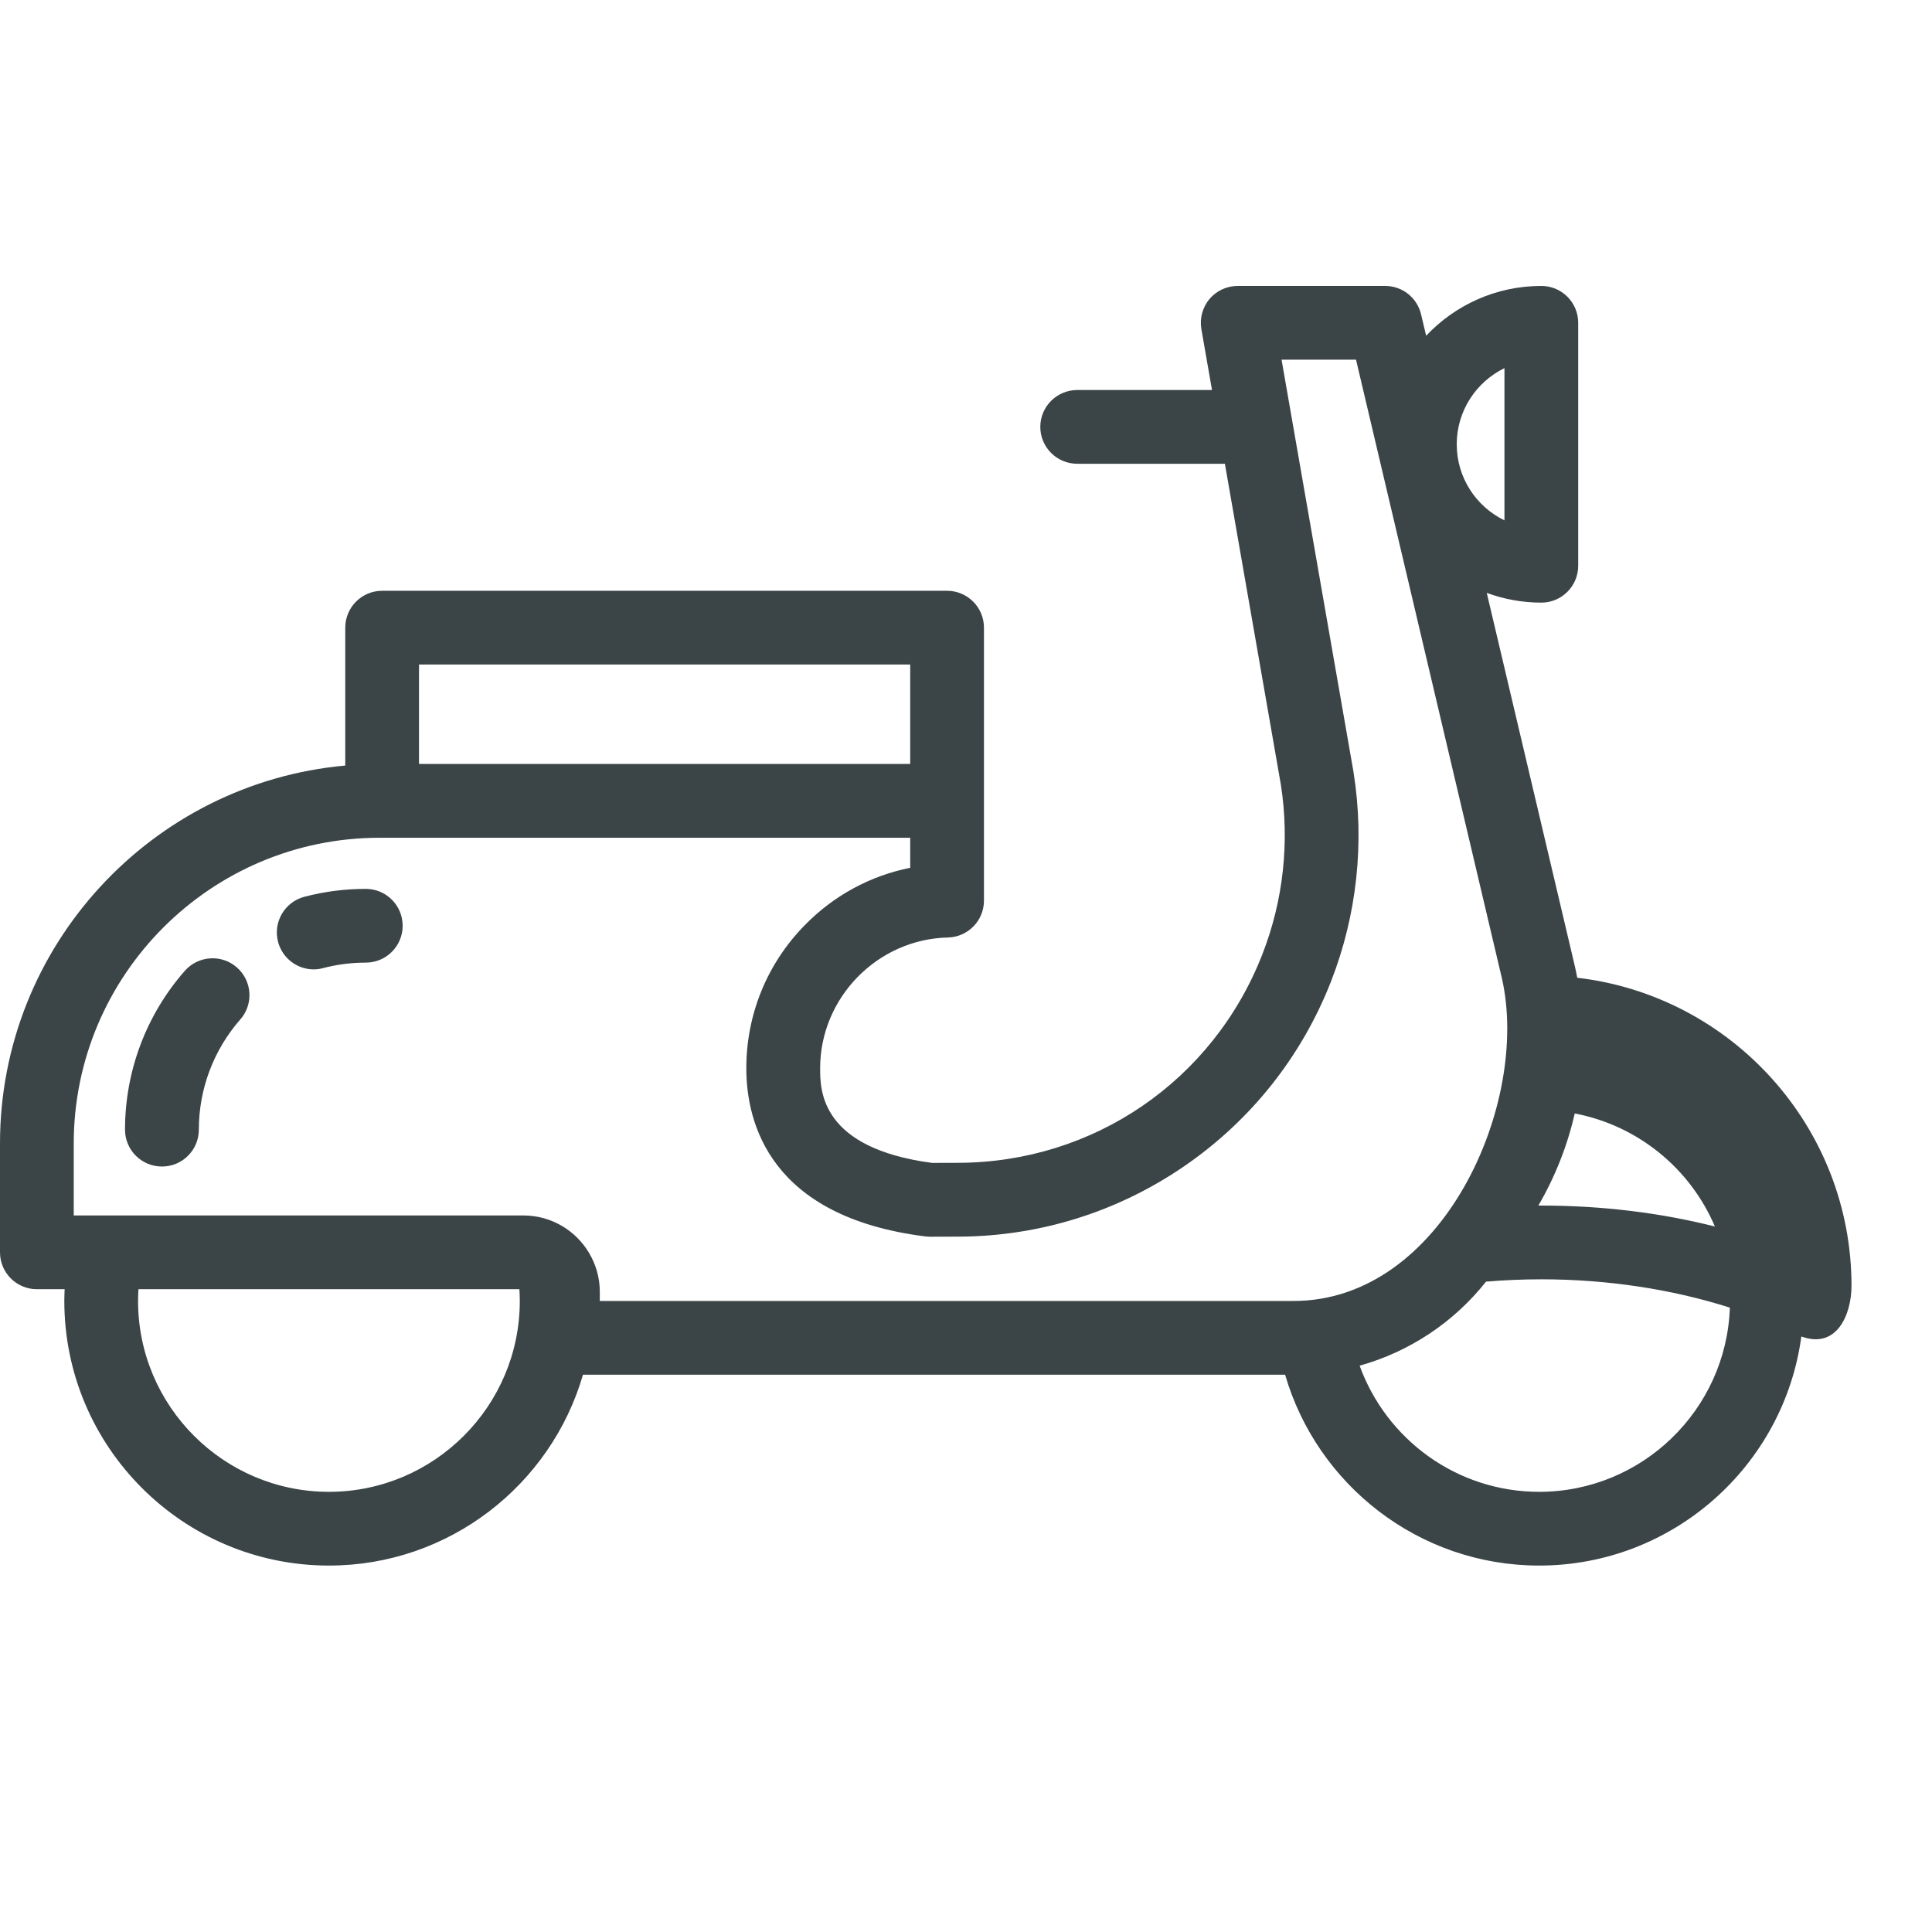
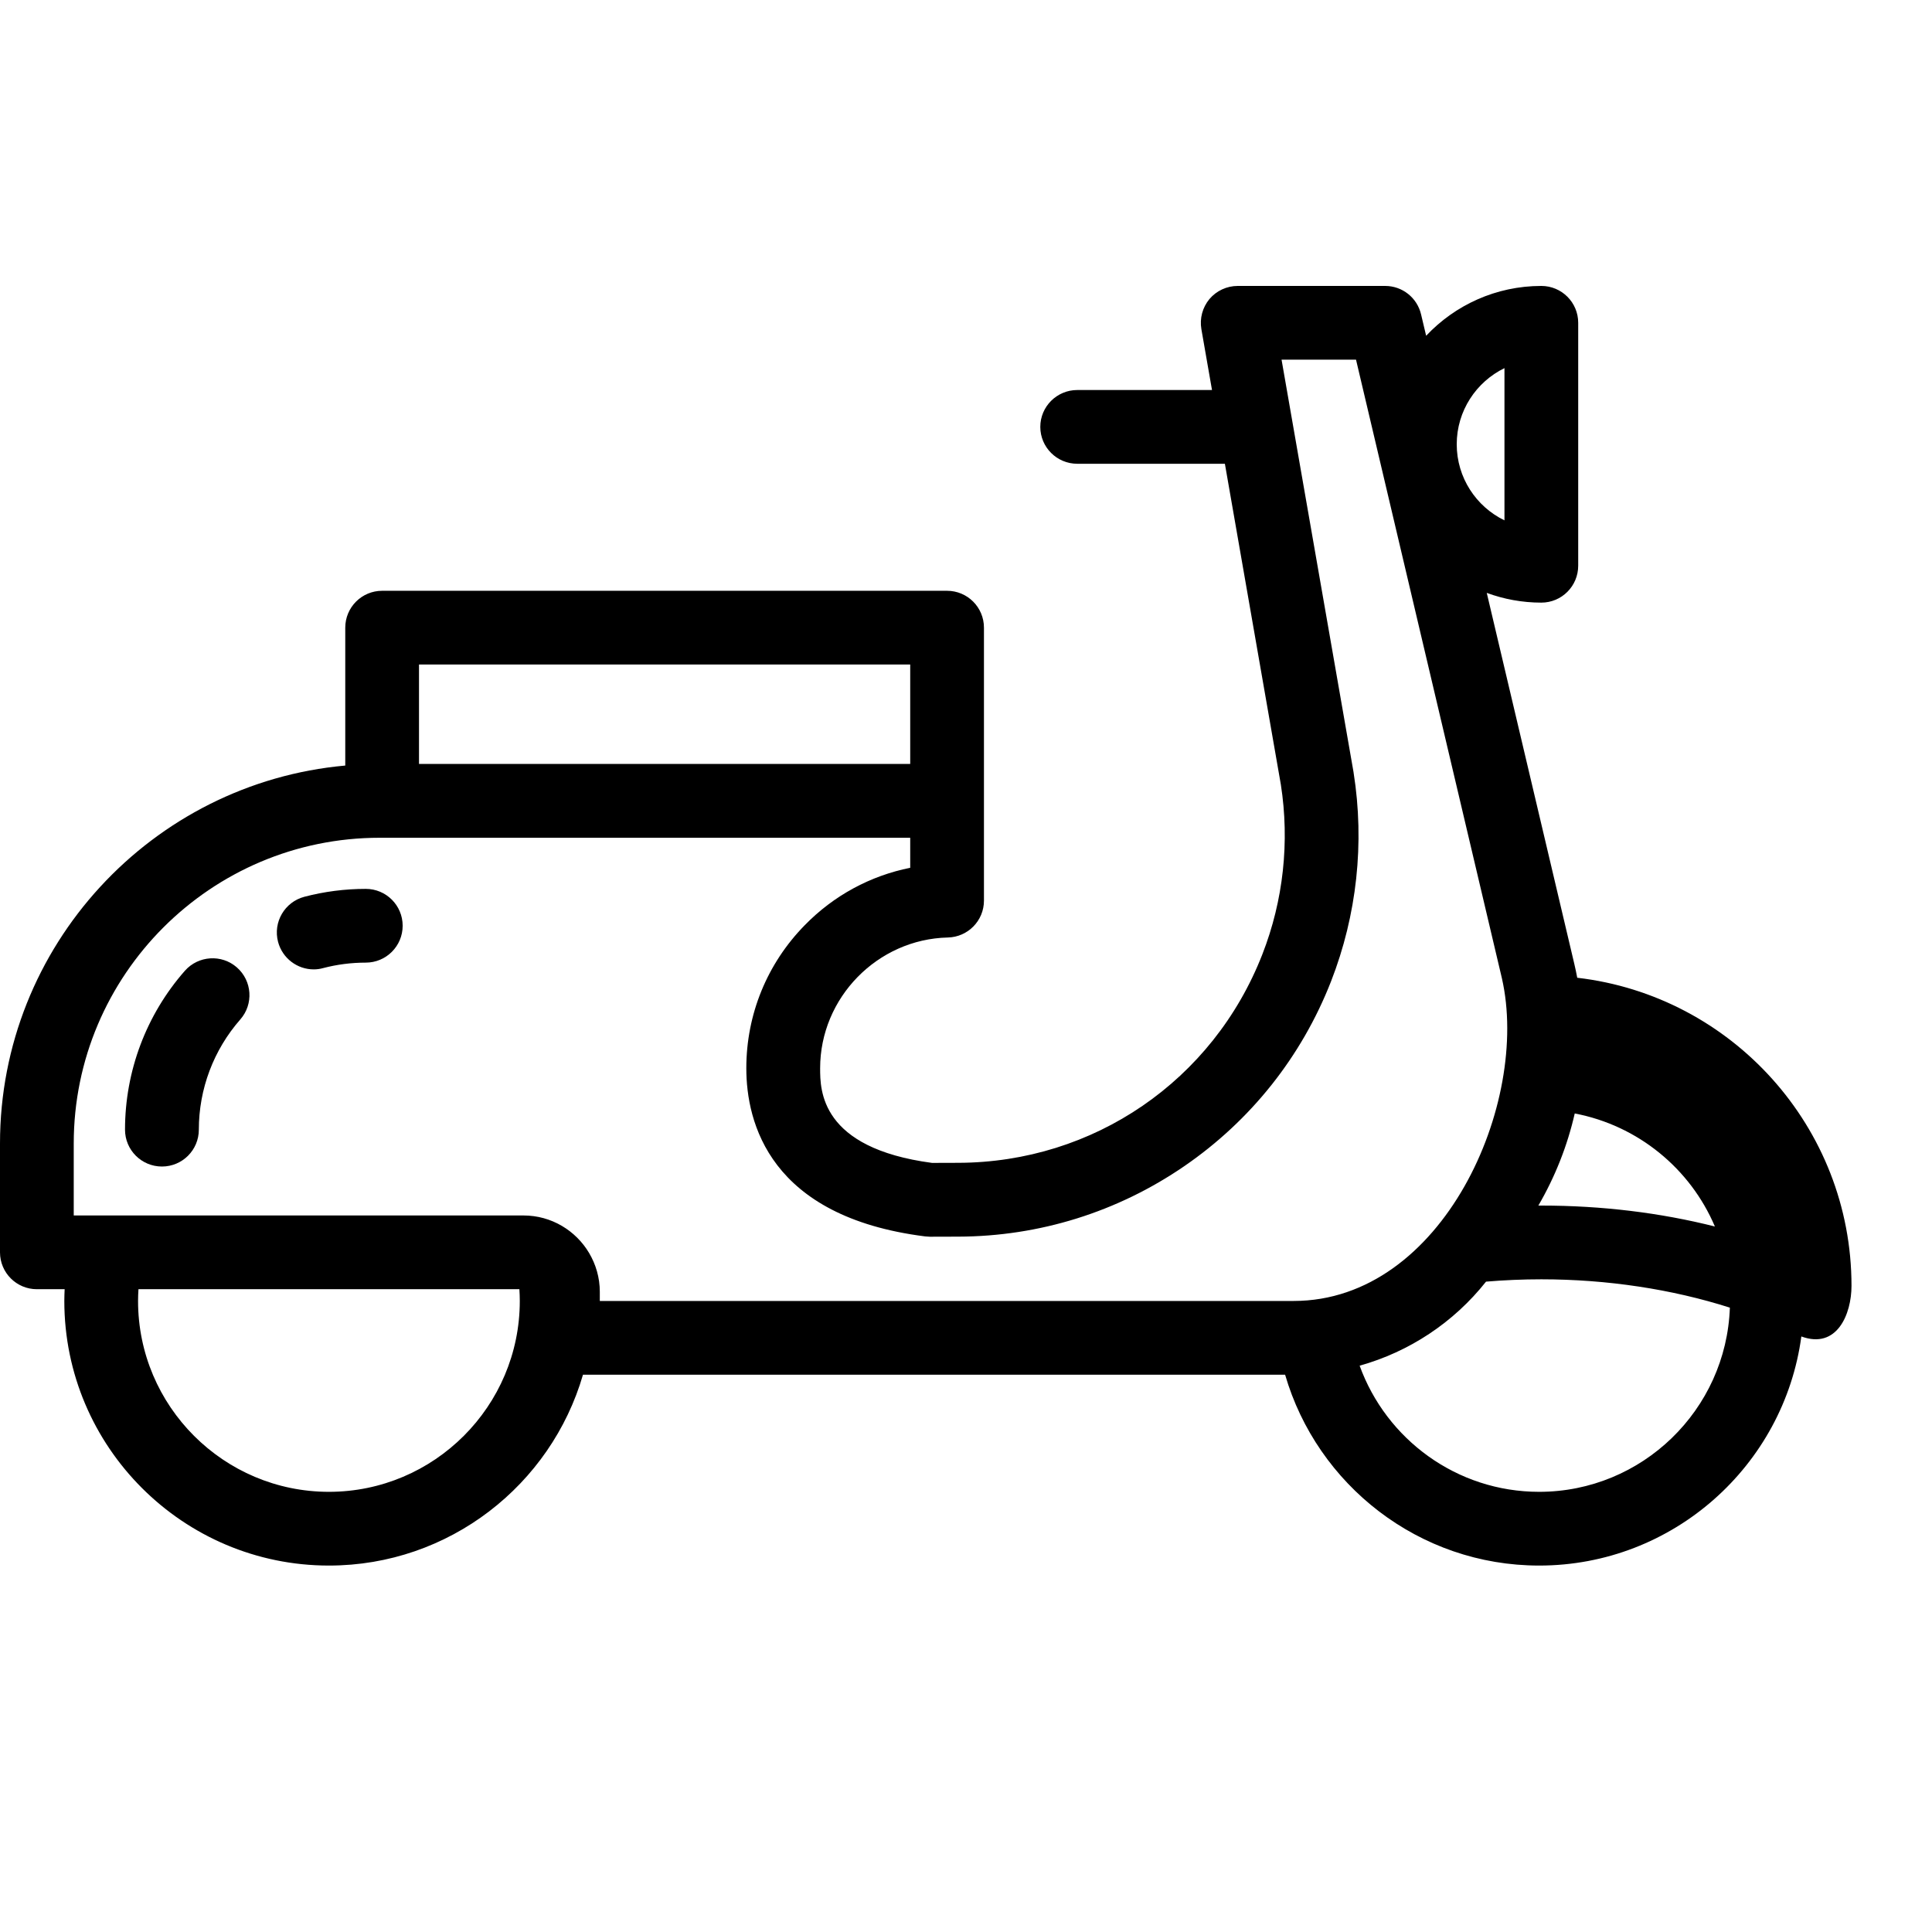
- <svg xmlns="http://www.w3.org/2000/svg" width="23" height="23" viewBox="0 0 24 24" fill="none">
-   <path d="M19.593 12.146C19.582 12.088 19.57 12.029 19.556 11.971L18.469 7.365C18.681 7.443 18.909 7.486 19.147 7.486C19.4 7.486 19.605 7.281 19.605 7.027V4.01C19.605 3.757 19.4 3.552 19.147 3.552C18.584 3.552 18.075 3.79 17.716 4.171L17.653 3.905C17.604 3.698 17.42 3.552 17.207 3.552H15.375C15.24 3.552 15.111 3.612 15.024 3.715C14.938 3.819 14.901 3.955 14.924 4.089L15.056 4.845H13.382C13.129 4.845 12.923 5.05 12.923 5.303C12.923 5.556 13.129 5.761 13.382 5.761H15.216L15.911 9.745C16.022 10.456 15.943 11.186 15.681 11.856C15.069 13.424 13.585 14.441 11.902 14.445L11.578 14.446C10.188 14.261 10.188 13.542 10.188 13.27C10.188 12.394 10.9 11.666 11.775 11.646C12.024 11.64 12.223 11.437 12.223 11.188V9.949V7.797C12.223 7.544 12.018 7.339 11.765 7.339H4.747C4.494 7.339 4.289 7.544 4.289 7.797V9.51C1.888 9.726 0 11.749 0 14.205V15.557C0 15.81 0.205 16.015 0.458 16.015H0.803C0.801 16.064 0.799 16.112 0.799 16.161C0.799 17.974 2.274 19.448 4.086 19.448C5.581 19.448 6.845 18.445 7.242 17.077H15.964C16.362 18.445 17.626 19.448 19.12 19.448C20.783 19.448 22.161 18.206 22.377 16.602C22.82 16.765 23 16.324 23 15.973C23 13.999 21.508 12.368 19.593 12.146ZM19.562 13.832C20.348 13.981 20.998 14.518 21.303 15.236C20.625 15.065 19.898 14.976 19.147 14.976C19.134 14.976 19.122 14.976 19.11 14.976C19.319 14.617 19.471 14.231 19.562 13.832ZM18.689 4.573V6.464C18.338 6.294 18.096 5.934 18.096 5.519C18.096 5.104 18.338 4.744 18.689 4.573ZM5.205 8.255H11.307V9.49H5.205V8.255ZM4.086 18.532C2.779 18.532 1.715 17.468 1.715 16.161C1.715 16.112 1.717 16.064 1.72 16.015H6.452C6.455 16.064 6.457 16.112 6.457 16.161C6.457 17.468 5.393 18.532 4.086 18.532ZM16.07 16.161H7.451V16.047C7.451 15.871 7.402 15.707 7.318 15.565C7.153 15.287 6.85 15.099 6.503 15.099H0.916V14.205C0.916 12.111 2.62 10.407 4.715 10.407H4.747H11.307V10.78C10.812 10.879 10.357 11.124 9.997 11.493C9.529 11.97 9.271 12.601 9.271 13.27C9.271 13.945 9.56 15.115 11.492 15.359C11.511 15.361 11.531 15.362 11.551 15.363L11.905 15.362C12.91 15.359 13.879 15.057 14.708 14.489C15.537 13.921 16.169 13.126 16.535 12.19C16.856 11.367 16.953 10.471 16.815 9.599C16.815 9.596 16.814 9.594 16.814 9.591L15.92 4.468H16.845L18.657 12.152C19.011 13.701 17.925 16.161 16.07 16.161ZM19.12 18.532C18.095 18.532 17.22 17.878 16.89 16.965C17.505 16.793 18.057 16.43 18.46 15.921C18.687 15.902 18.916 15.892 19.147 15.892C19.966 15.892 20.771 16.015 21.489 16.244C21.445 17.513 20.399 18.532 19.12 18.532Z" fill="#3B4446" />
-   <path d="M4.544 11.042C4.286 11.042 4.029 11.075 3.781 11.14C3.536 11.205 3.39 11.455 3.454 11.7C3.509 11.906 3.694 12.042 3.897 12.042C3.936 12.042 3.975 12.037 4.014 12.026C4.186 11.981 4.364 11.958 4.544 11.958C4.797 11.958 5.002 11.753 5.002 11.5C5.002 11.247 4.797 11.042 4.544 11.042Z" fill="#3B4446" />
-   <path d="M2.943 12.018C2.753 11.851 2.463 11.87 2.296 12.06C1.817 12.605 1.553 13.306 1.553 14.033C1.553 14.286 1.758 14.491 2.012 14.491C2.265 14.491 2.47 14.286 2.47 14.033C2.47 13.528 2.653 13.043 2.985 12.664C3.152 12.474 3.133 12.185 2.943 12.018Z" fill="#3B4446" />
+ <svg xmlns="http://www.w3.org/2000/svg" width="23" height="23" viewBox="0 0 24 24" fill="current" stroke="none">
+   <path d="M19.593 12.146C19.582 12.088 19.57 12.029 19.556 11.971L18.469 7.365C18.681 7.443 18.909 7.486 19.147 7.486C19.4 7.486 19.605 7.281 19.605 7.027V4.01C19.605 3.757 19.4 3.552 19.147 3.552C18.584 3.552 18.075 3.79 17.716 4.171L17.653 3.905C17.604 3.698 17.42 3.552 17.207 3.552H15.375C15.24 3.552 15.111 3.612 15.024 3.715C14.938 3.819 14.901 3.955 14.924 4.089L15.056 4.845H13.382C13.129 4.845 12.923 5.05 12.923 5.303C12.923 5.556 13.129 5.761 13.382 5.761H15.216L15.911 9.745C16.022 10.456 15.943 11.186 15.681 11.856C15.069 13.424 13.585 14.441 11.902 14.445L11.578 14.446C10.188 14.261 10.188 13.542 10.188 13.27C10.188 12.394 10.9 11.666 11.775 11.646C12.024 11.64 12.223 11.437 12.223 11.188V9.949V7.797C12.223 7.544 12.018 7.339 11.765 7.339H4.747C4.494 7.339 4.289 7.544 4.289 7.797V9.51C1.888 9.726 0 11.749 0 14.205V15.557C0 15.81 0.205 16.015 0.458 16.015H0.803C0.801 16.064 0.799 16.112 0.799 16.161C0.799 17.974 2.274 19.448 4.086 19.448C5.581 19.448 6.845 18.445 7.242 17.077H15.964C16.362 18.445 17.626 19.448 19.12 19.448C20.783 19.448 22.161 18.206 22.377 16.602C22.82 16.765 23 16.324 23 15.973C23 13.999 21.508 12.368 19.593 12.146ZM19.562 13.832C20.348 13.981 20.998 14.518 21.303 15.236C20.625 15.065 19.898 14.976 19.147 14.976C19.134 14.976 19.122 14.976 19.11 14.976C19.319 14.617 19.471 14.231 19.562 13.832ZM18.689 4.573V6.464C18.338 6.294 18.096 5.934 18.096 5.519C18.096 5.104 18.338 4.744 18.689 4.573ZM5.205 8.255H11.307V9.49H5.205V8.255ZM4.086 18.532C2.779 18.532 1.715 17.468 1.715 16.161C1.715 16.112 1.717 16.064 1.72 16.015H6.452C6.455 16.064 6.457 16.112 6.457 16.161C6.457 17.468 5.393 18.532 4.086 18.532ZM16.07 16.161H7.451V16.047C7.451 15.871 7.402 15.707 7.318 15.565C7.153 15.287 6.85 15.099 6.503 15.099H0.916V14.205C0.916 12.111 2.62 10.407 4.715 10.407H4.747H11.307V10.78C10.812 10.879 10.357 11.124 9.997 11.493C9.529 11.97 9.271 12.601 9.271 13.27C9.271 13.945 9.56 15.115 11.492 15.359C11.511 15.361 11.531 15.362 11.551 15.363L11.905 15.362C12.91 15.359 13.879 15.057 14.708 14.489C15.537 13.921 16.169 13.126 16.535 12.19C16.856 11.367 16.953 10.471 16.815 9.599C16.815 9.596 16.814 9.594 16.814 9.591L15.92 4.468H16.845L18.657 12.152C19.011 13.701 17.925 16.161 16.07 16.161ZM19.12 18.532C18.095 18.532 17.22 17.878 16.89 16.965C17.505 16.793 18.057 16.43 18.46 15.921C18.687 15.902 18.916 15.892 19.147 15.892C19.966 15.892 20.771 16.015 21.489 16.244C21.445 17.513 20.399 18.532 19.12 18.532Z" stroke="none" fill="current" />
+   <path d="M4.544 11.042C4.286 11.042 4.029 11.075 3.781 11.14C3.536 11.205 3.39 11.455 3.454 11.7C3.509 11.906 3.694 12.042 3.897 12.042C3.936 12.042 3.975 12.037 4.014 12.026C4.186 11.981 4.364 11.958 4.544 11.958C4.797 11.958 5.002 11.753 5.002 11.5C5.002 11.247 4.797 11.042 4.544 11.042Z" stroke="none" fill="current" />
+   <path d="M2.943 12.018C2.753 11.851 2.463 11.87 2.296 12.06C1.817 12.605 1.553 13.306 1.553 14.033C1.553 14.286 1.758 14.491 2.012 14.491C2.265 14.491 2.47 14.286 2.47 14.033C2.47 13.528 2.653 13.043 2.985 12.664C3.152 12.474 3.133 12.185 2.943 12.018Z" stroke="none" fill="current" />
</svg>
